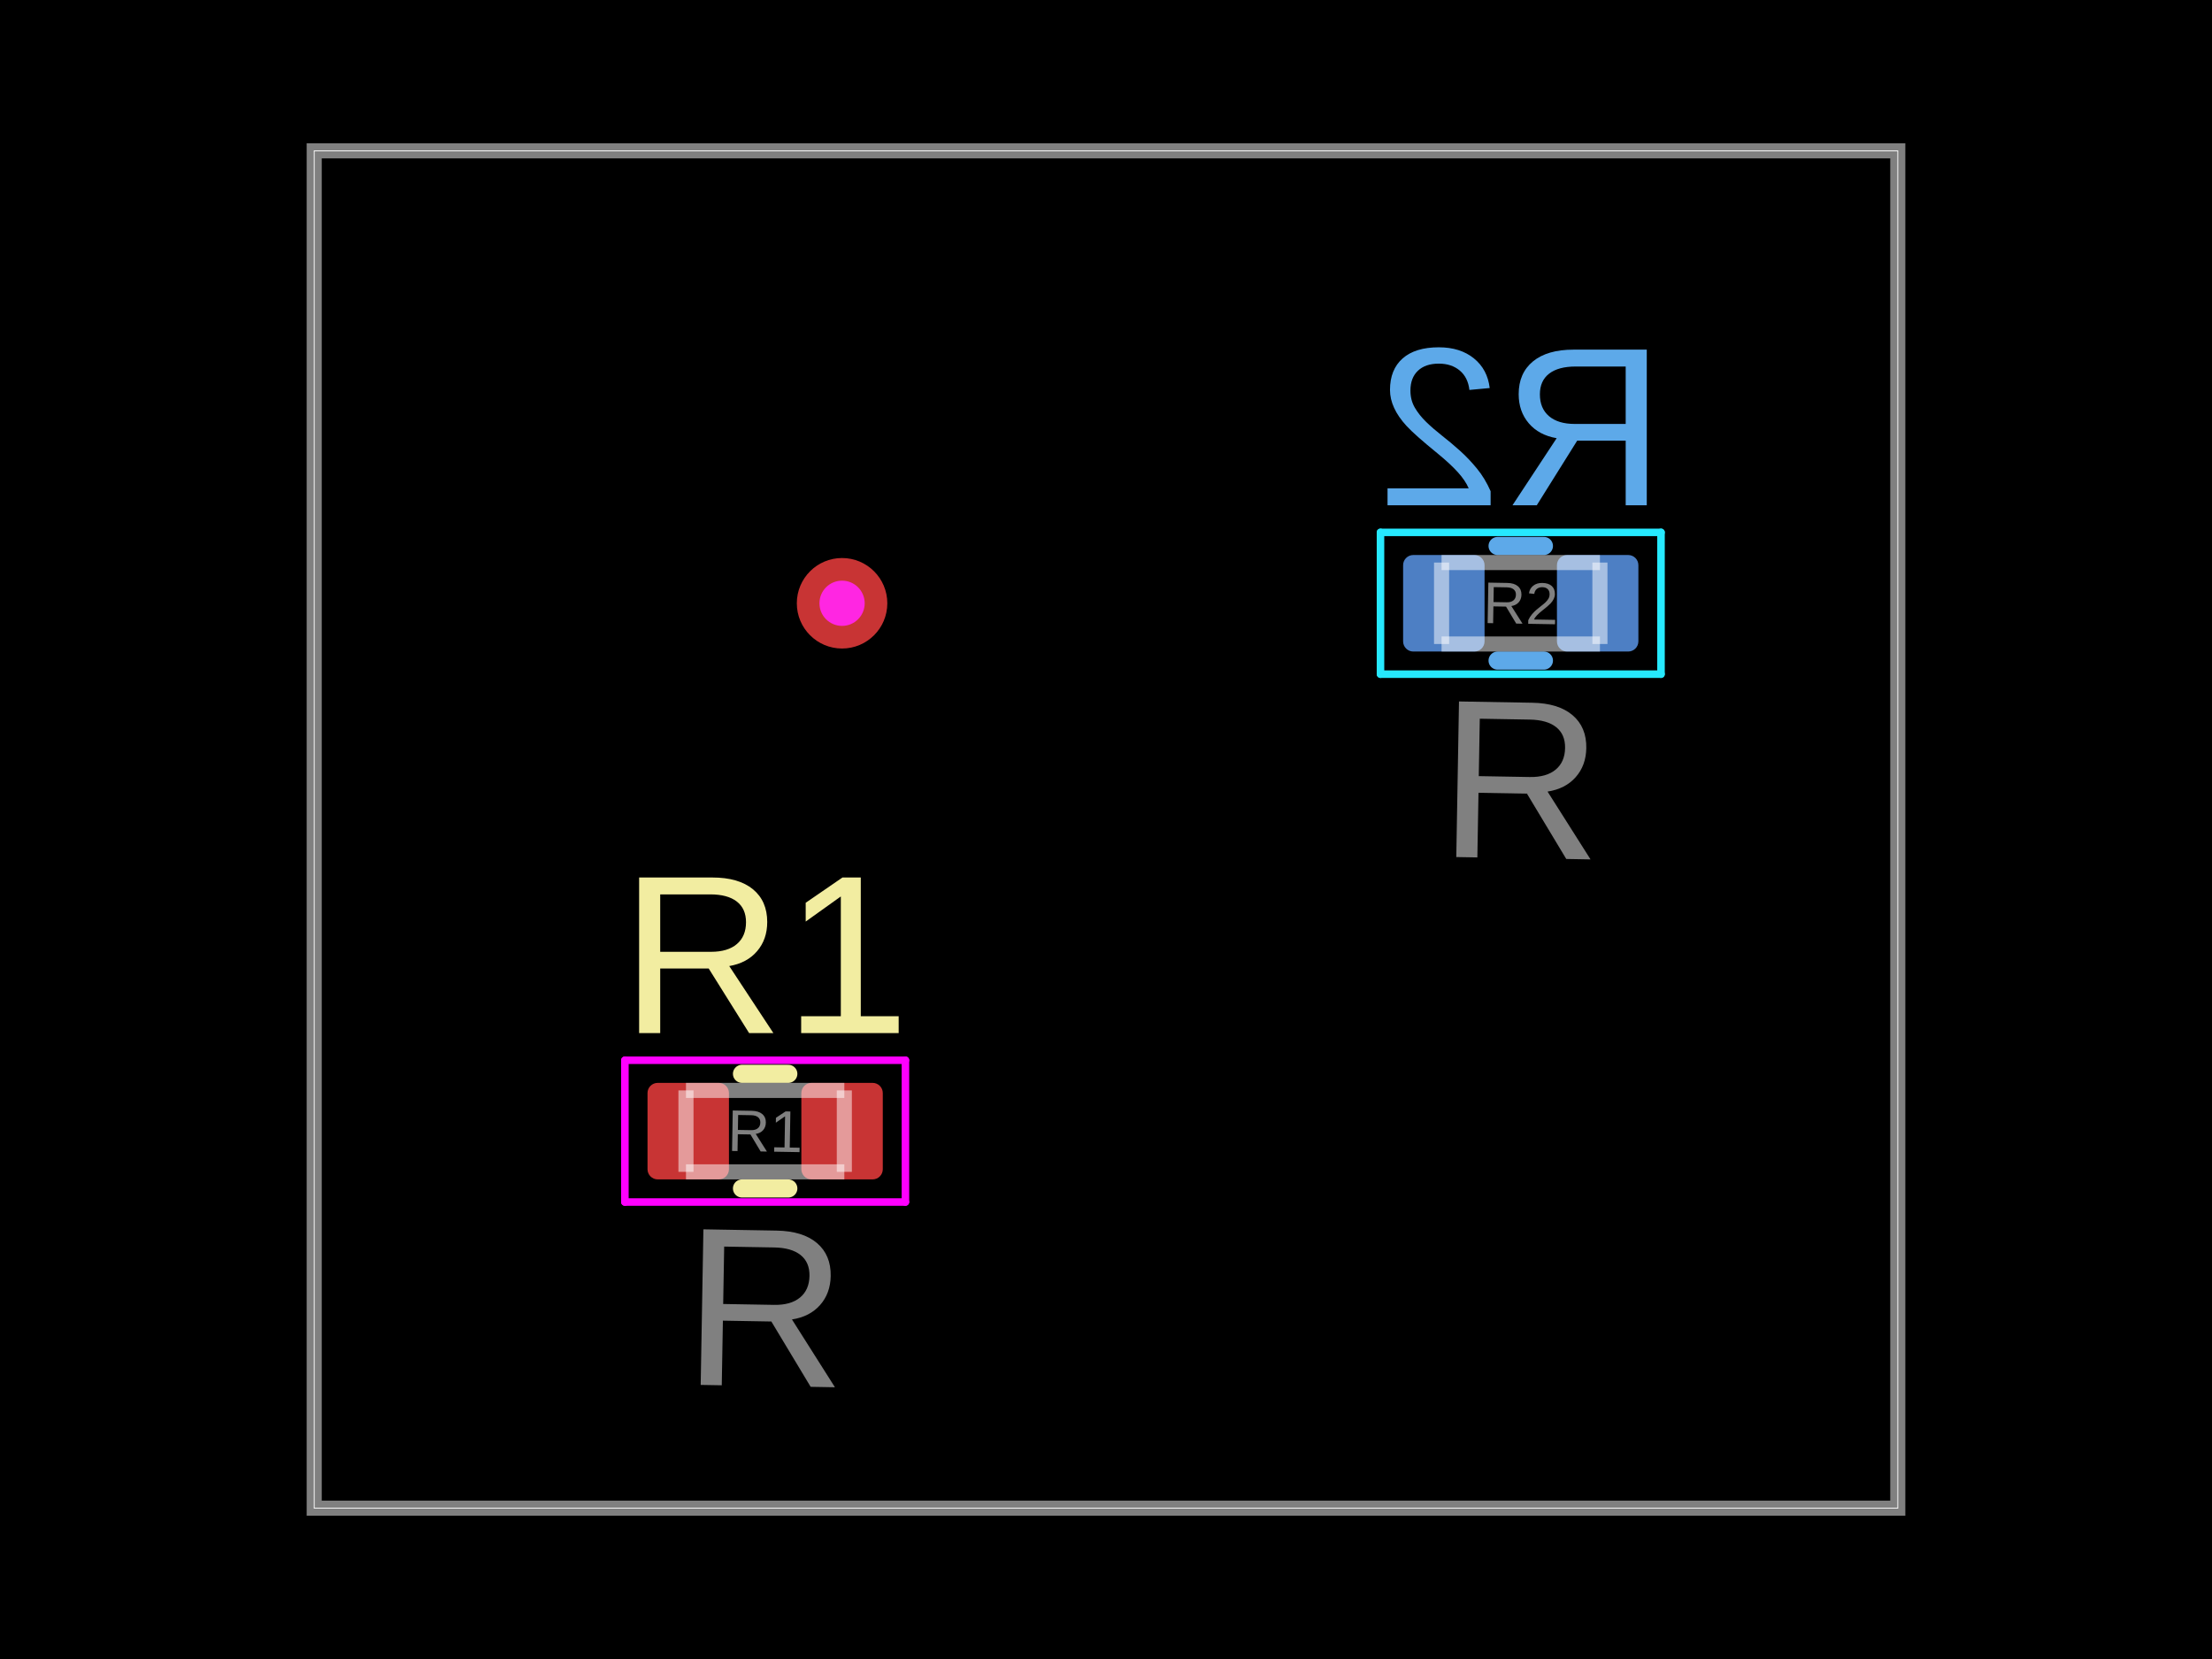
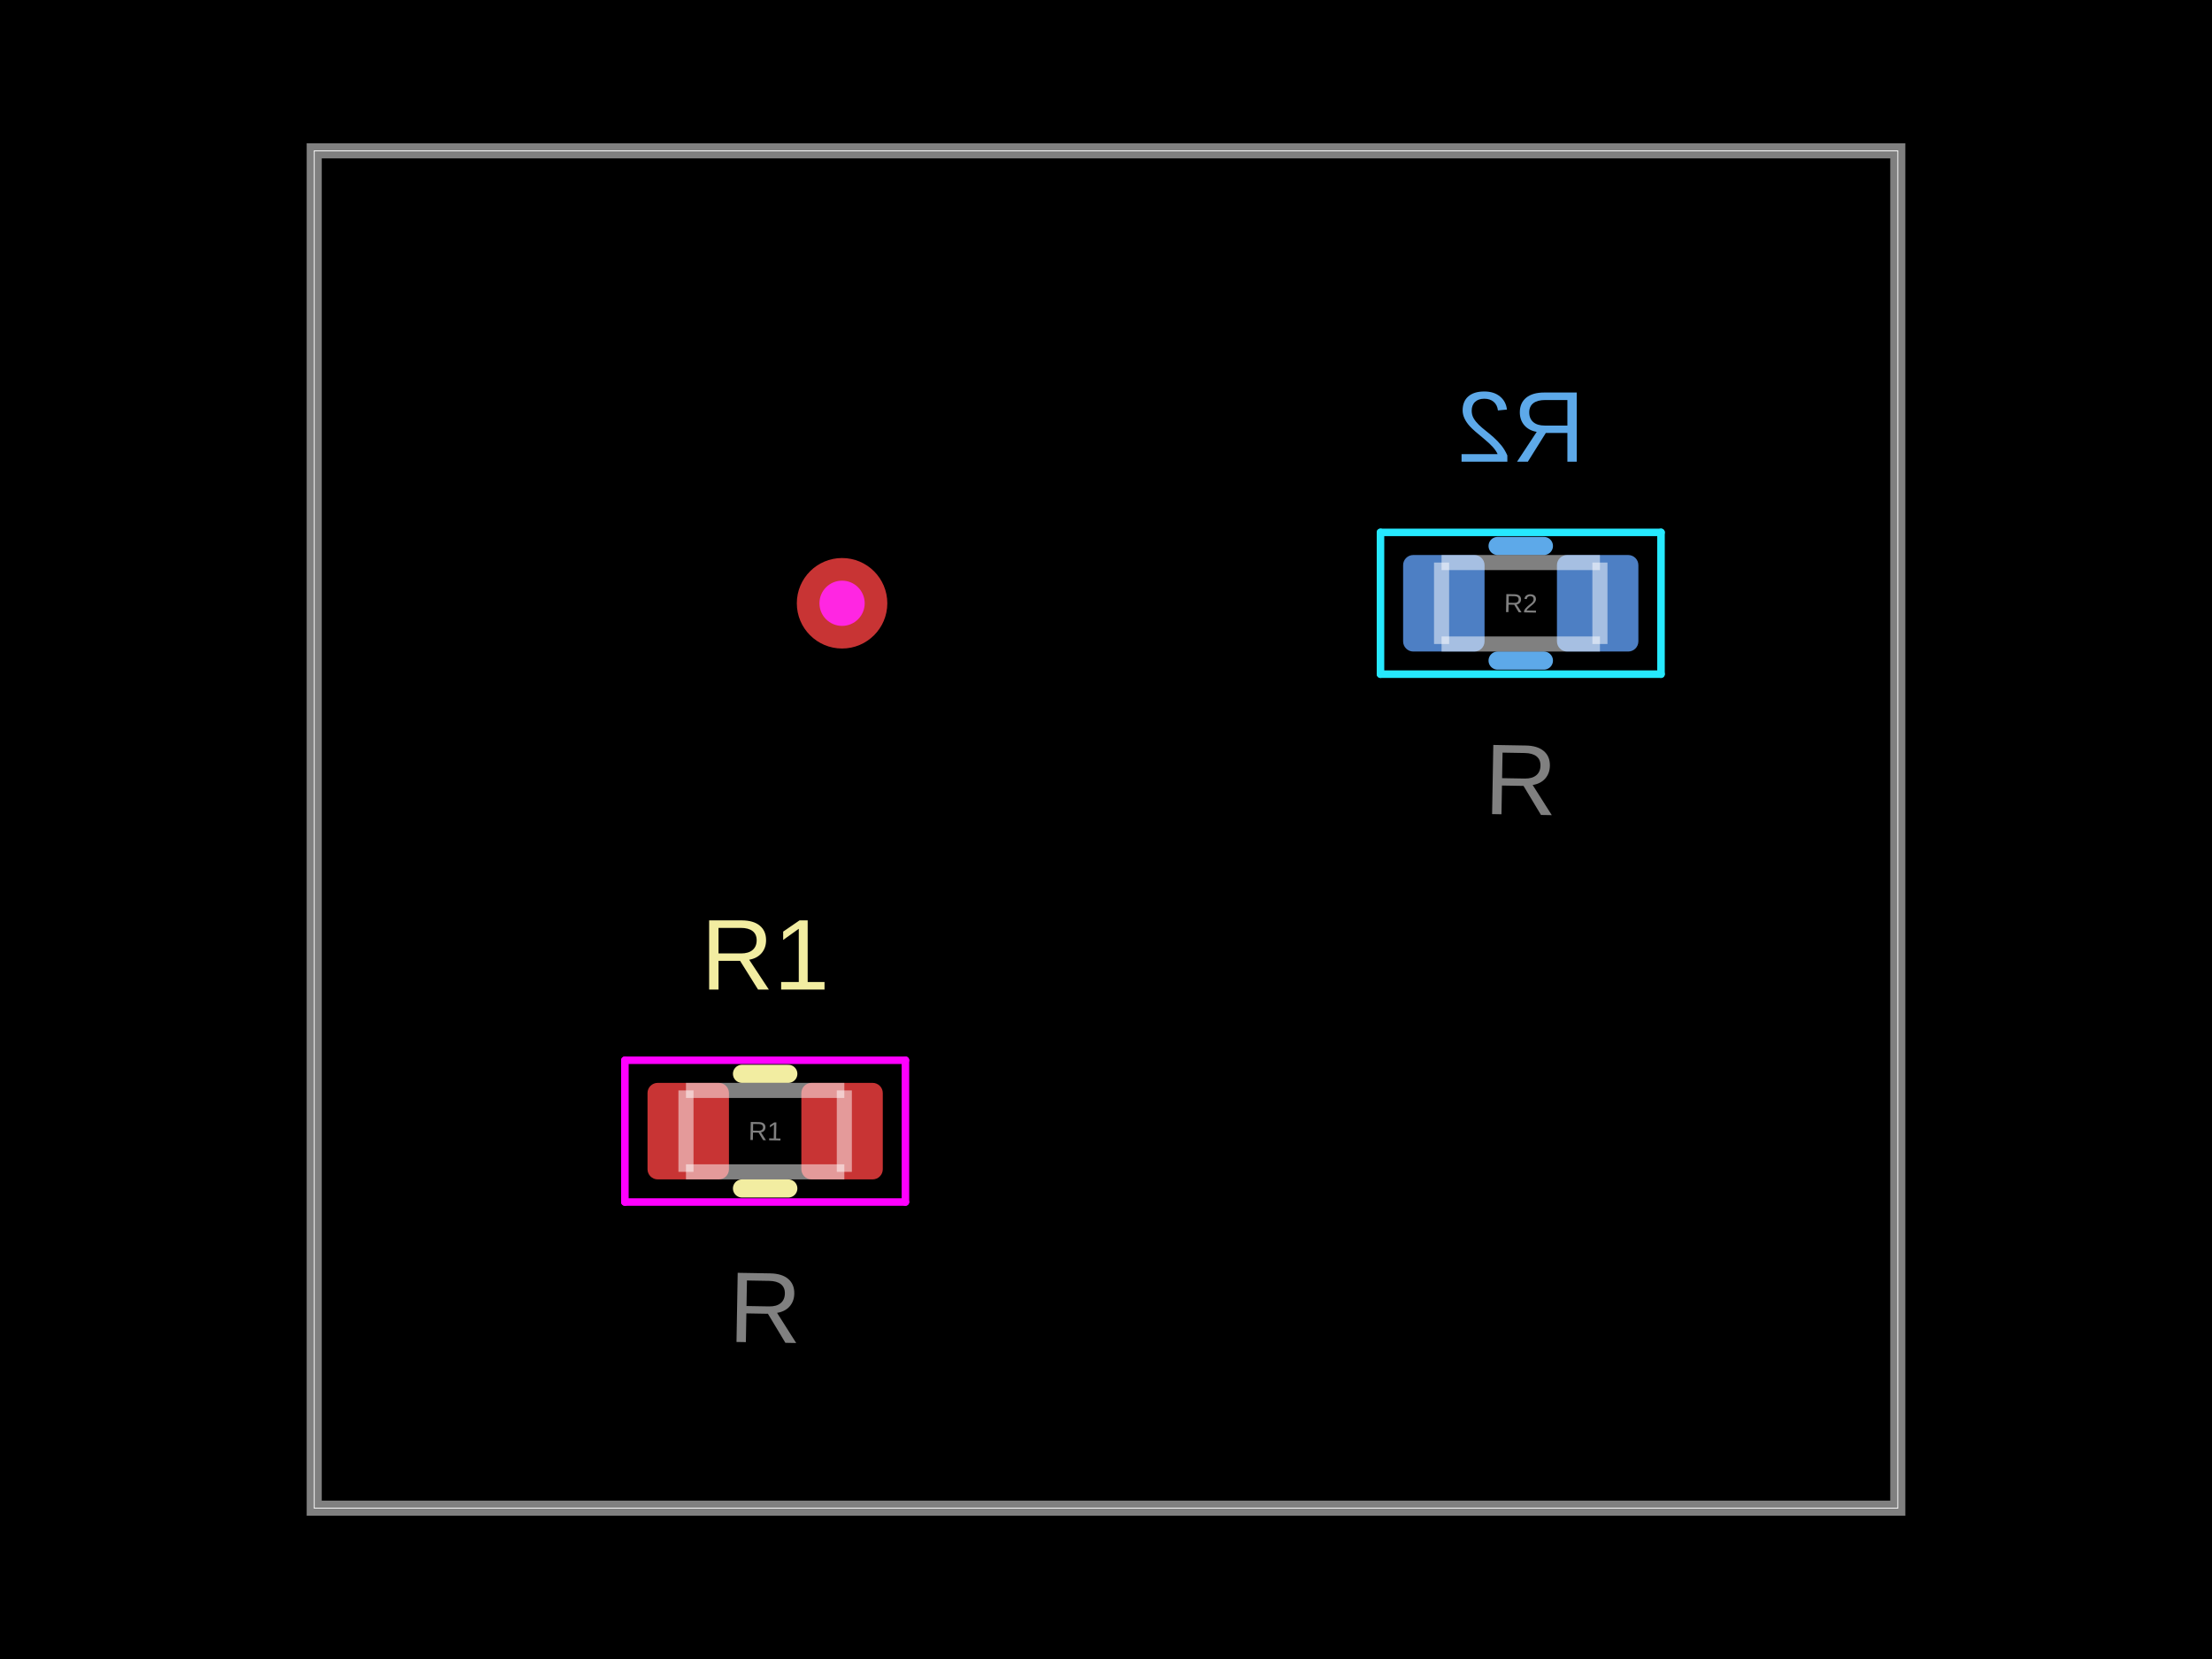
<svg xmlns="http://www.w3.org/2000/svg" width="800" height="600">
  <style />
  <rect class="boundary" x="0" y="0" fill="#000" width="800" height="600" data-type="pcb_background" data-pcb-layer="global" />
  <rect class="pcb-boundary" fill="none" stroke="#fff" stroke-width="0.3" x="113.636" y="54.545" width="572.727" height="490.909" data-type="pcb_boundary" data-pcb-layer="global" />
  <path class="pcb-board" d="M 686.364 54.545 L 686.364 545.455 L 113.636 545.455 L 113.636 54.545 L 686.364 54.545 Z" fill="none" stroke="rgba(255, 255, 255, 0.5)" stroke-width="5.455" data-type="pcb_board" data-pcb-layer="board" />
  <rect class="pcb-pad" fill="rgb(77, 127, 196)" x="563.091" y="200.727" width="29.455" height="34.909" data-type="pcb_smtpad" data-pcb-layer="bottom" rx="3.682" ry="3.682" />
  <rect class="pcb-pad" fill="rgb(77, 127, 196)" x="507.455" y="200.727" width="29.455" height="34.909" data-type="pcb_smtpad" data-pcb-layer="bottom" rx="3.682" ry="3.682" />
-   <text x="0" y="0" dx="0" dy="0" fill="#5da9e9" font-family="Arial, sans-serif" font-size="81.818" text-anchor="middle" dominant-baseline="central" transform="matrix(-1,0,0,1,550,154.3636)" class="pcb-silkscreen-text pcb-silkscreen-bottom" data-pcb-silkscreen-text-id="pcb_component_1" stroke="none" data-type="pcb_silkscreen_text" data-pcb-layer="bottom">R2</text>
+   <text x="0" y="0" dx="0" dy="0" fill="#5da9e9" font-family="Arial, sans-serif" font-size="36.364" text-anchor="middle" dominant-baseline="central" transform="matrix(-1,0,0,1,550,154.3636)" class="pcb-silkscreen-text pcb-silkscreen-bottom" data-pcb-silkscreen-text-id="pcb_silkscreen_text_1" stroke="none" data-type="pcb_silkscreen_text" data-pcb-layer="bottom">R2</text>
  <path class="pcb-silkscreen pcb-silkscreen-bottom" d="M 558.38 197.455 L 541.62 197.455" fill="none" stroke="#5da9e9" stroke-width="6.545" stroke-linecap="round" stroke-linejoin="round" data-pcb-component-id="pcb_component_1" data-pcb-silkscreen-path-id="pcb_silkscreen_path_2" data-type="pcb_silkscreen_path" data-pcb-layer="bottom" />
  <path class="pcb-silkscreen pcb-silkscreen-bottom" d="M 558.38 238.909 L 541.62 238.909" fill="none" stroke="#5da9e9" stroke-width="6.545" stroke-linecap="round" stroke-linejoin="round" data-pcb-component-id="pcb_component_1" data-pcb-silkscreen-path-id="pcb_silkscreen_path_3" data-type="pcb_silkscreen_path" data-pcb-layer="bottom" />
  <polygon points="499.273,192.545 499.273,243.818" class="pcb-courtyard-outline pcb-courtyard-bottom" data-pcb-courtyard-outline-id="pcb_courtyard_outline_4" data-type="pcb_courtyard_outline" data-pcb-layer="bottom" fill="none" stroke="rgb(38, 233, 255)" stroke-width="2.727" stroke-linejoin="round" />
  <polygon points="499.273,243.818 600.727,243.818" class="pcb-courtyard-outline pcb-courtyard-bottom" data-pcb-courtyard-outline-id="pcb_courtyard_outline_5" data-type="pcb_courtyard_outline" data-pcb-layer="bottom" fill="none" stroke="rgb(38, 233, 255)" stroke-width="2.727" stroke-linejoin="round" />
  <polygon points="600.727,192.545 499.273,192.545" class="pcb-courtyard-outline pcb-courtyard-bottom" data-pcb-courtyard-outline-id="pcb_courtyard_outline_6" data-type="pcb_courtyard_outline" data-pcb-layer="bottom" fill="none" stroke="rgb(38, 233, 255)" stroke-width="2.727" stroke-linejoin="round" />
  <polygon points="600.727,243.818 600.727,192.545" class="pcb-courtyard-outline pcb-courtyard-bottom" data-pcb-courtyard-outline-id="pcb_courtyard_outline_7" data-type="pcb_courtyard_outline" data-pcb-layer="bottom" fill="none" stroke="rgb(38, 233, 255)" stroke-width="2.727" stroke-linejoin="round" />
  <rect class="pcb-pad" fill="rgb(200, 52, 52)" x="234.182" y="391.636" width="29.455" height="34.909" data-type="pcb_smtpad" data-pcb-layer="top" rx="3.682" ry="3.682" />
  <rect class="pcb-pad" fill="rgb(200, 52, 52)" x="289.818" y="391.636" width="29.455" height="34.909" data-type="pcb_smtpad" data-pcb-layer="top" rx="3.682" ry="3.682" />
-   <text x="0" y="0" dx="0" dy="0" fill="#f2eda1" font-family="Arial, sans-serif" font-size="81.818" text-anchor="middle" dominant-baseline="central" transform="matrix(1,0,0,1,276.7273,345.2727)" class="pcb-silkscreen-text pcb-silkscreen-top" data-pcb-silkscreen-text-id="pcb_component_0" stroke="none" data-type="pcb_silkscreen_text" data-pcb-layer="top">R1</text>
+   <text x="0" y="0" dx="0" dy="0" fill="#f2eda1" font-family="Arial, sans-serif" font-size="36.364" text-anchor="middle" dominant-baseline="central" transform="matrix(1,0,0,1,276.7273,345.2727)" class="pcb-silkscreen-text pcb-silkscreen-top" data-pcb-silkscreen-text-id="pcb_silkscreen_text_0" stroke="none" data-type="pcb_silkscreen_text" data-pcb-layer="top">R1</text>
  <path class="pcb-silkscreen pcb-silkscreen-top" d="M 268.347 388.364 L 285.108 388.364" fill="none" stroke="#f2eda1" stroke-width="6.545" stroke-linecap="round" stroke-linejoin="round" data-pcb-component-id="pcb_component_0" data-pcb-silkscreen-path-id="pcb_silkscreen_path_0" data-type="pcb_silkscreen_path" data-pcb-layer="top" />
  <path class="pcb-silkscreen pcb-silkscreen-top" d="M 268.347 429.818 L 285.108 429.818" fill="none" stroke="#f2eda1" stroke-width="6.545" stroke-linecap="round" stroke-linejoin="round" data-pcb-component-id="pcb_component_0" data-pcb-silkscreen-path-id="pcb_silkscreen_path_1" data-type="pcb_silkscreen_path" data-pcb-layer="top" />
  <polygon points="226,383.455 327.455,383.455" class="pcb-courtyard-outline pcb-courtyard-top" data-pcb-courtyard-outline-id="pcb_courtyard_outline_0" data-type="pcb_courtyard_outline" data-pcb-layer="top" fill="none" stroke="#FF00FF" stroke-width="2.727" stroke-linejoin="round" />
  <polygon points="226,434.727 226,383.455" class="pcb-courtyard-outline pcb-courtyard-top" data-pcb-courtyard-outline-id="pcb_courtyard_outline_1" data-type="pcb_courtyard_outline" data-pcb-layer="top" fill="none" stroke="#FF00FF" stroke-width="2.727" stroke-linejoin="round" />
  <polygon points="327.455,383.455 327.455,434.727" class="pcb-courtyard-outline pcb-courtyard-top" data-pcb-courtyard-outline-id="pcb_courtyard_outline_2" data-type="pcb_courtyard_outline" data-pcb-layer="top" fill="none" stroke="#FF00FF" stroke-width="2.727" stroke-linejoin="round" />
  <polygon points="327.455,434.727 226,434.727" class="pcb-courtyard-outline pcb-courtyard-top" data-pcb-courtyard-outline-id="pcb_courtyard_outline_3" data-type="pcb_courtyard_outline" data-pcb-layer="top" fill="none" stroke="#FF00FF" stroke-width="2.727" stroke-linejoin="round" />
  <g data-type="pcb_via" data-pcb-layer="through">
    <circle class="pcb-hole-outer" fill="rgb(200, 52, 52)" cx="304.545" cy="218.182" r="16.364" data-type="pcb_via" data-pcb-layer="top" />
    <circle class="pcb-hole-inner" fill="#FF26E2" cx="304.545" cy="218.182" r="8.182" data-type="pcb_via" data-pcb-layer="drill" />
  </g>
-   <text x="0" y="0" font-family="Arial, sans-serif" font-size="81.818" text-anchor="middle" dominant-baseline="central" transform="matrix(0.9998477,0.01745241,-0.01745241,0.9998477,276.7273,472.9091)" class="pcb-fabrication-note-text" fill="rgba(255,255,255,0.5)" data-type="pcb_fabrication_note_text" data-pcb-layer="overlay">R</text>
-   <text x="0" y="0" font-family="Arial, sans-serif" font-size="21.273" text-anchor="middle" dominant-baseline="central" transform="matrix(0.9998477,0.01745241,-0.01745241,0.9998477,276.7273,409.0909)" class="pcb-fabrication-note-text" fill="rgba(255,255,255,0.5)" data-type="pcb_fabrication_note_text" data-pcb-layer="overlay">R1</text>
-   <text x="0" y="0" font-family="Arial, sans-serif" font-size="81.818" text-anchor="middle" dominant-baseline="central" transform="matrix(0.9998477,0.01745241,-0.01745241,0.9998477,550,282)" class="pcb-fabrication-note-text" fill="rgba(255,255,255,0.5)" data-type="pcb_fabrication_note_text" data-pcb-layer="overlay">R</text>
-   <text x="0" y="0" font-family="Arial, sans-serif" font-size="21.273" text-anchor="middle" dominant-baseline="central" transform="matrix(0.9998477,0.01745241,-0.01745241,0.9998477,550,218.1818)" class="pcb-fabrication-note-text" fill="rgba(255,255,255,0.5)" data-type="pcb_fabrication_note_text" data-pcb-layer="overlay">R2</text>
+   <text x="0" y="0" font-family="Arial, sans-serif" font-size="36.364" text-anchor="middle" dominant-baseline="central" transform="matrix(0.9998477,0.01745241,-0.01745241,0.9998477,276.7273,472.9091)" class="pcb-fabrication-note-text" fill="rgba(255,255,255,0.5)" data-type="pcb_fabrication_note_text" data-pcb-layer="overlay">R</text>
+   <text x="0" y="0" font-family="Arial, sans-serif" font-size="9.455" text-anchor="middle" dominant-baseline="central" transform="matrix(0.9998477,0.01745241,-0.01745241,0.9998477,276.7273,409.0909)" class="pcb-fabrication-note-text" fill="rgba(255,255,255,0.5)" data-type="pcb_fabrication_note_text" data-pcb-layer="overlay">R1</text>
+   <text x="0" y="0" font-family="Arial, sans-serif" font-size="36.364" text-anchor="middle" dominant-baseline="central" transform="matrix(0.9998477,0.01745241,-0.01745241,0.9998477,550,282)" class="pcb-fabrication-note-text" fill="rgba(255,255,255,0.5)" data-type="pcb_fabrication_note_text" data-pcb-layer="overlay">R</text>
+   <text x="0" y="0" font-family="Arial, sans-serif" font-size="9.455" text-anchor="middle" dominant-baseline="central" transform="matrix(0.9998477,0.01745241,-0.01745241,0.9998477,550,218.1818)" class="pcb-fabrication-note-text" fill="rgba(255,255,255,0.5)" data-type="pcb_fabrication_note_text" data-pcb-layer="overlay">R2</text>
  <path class="pcb-fabrication-note-path" stroke="rgba(255,255,255,0.5)" fill="none" d="M 248.091 394.364 L 305.364 394.364" stroke-width="5.455" data-pcb-component-id="pcb_component_0" data-pcb-fabrication-note-path-id="pcb_fabrication_note_path_0" data-type="pcb_fabrication_note_path" data-pcb-layer="overlay" />
  <path class="pcb-fabrication-note-path" stroke="rgba(255,255,255,0.5)" fill="none" d="M 248.091 423.818 L 248.091 394.364" stroke-width="5.455" data-pcb-component-id="pcb_component_0" data-pcb-fabrication-note-path-id="pcb_fabrication_note_path_1" data-type="pcb_fabrication_note_path" data-pcb-layer="overlay" />
  <path class="pcb-fabrication-note-path" stroke="rgba(255,255,255,0.5)" fill="none" d="M 305.364 394.364 L 305.364 423.818" stroke-width="5.455" data-pcb-component-id="pcb_component_0" data-pcb-fabrication-note-path-id="pcb_fabrication_note_path_2" data-type="pcb_fabrication_note_path" data-pcb-layer="overlay" />
  <path class="pcb-fabrication-note-path" stroke="rgba(255,255,255,0.5)" fill="none" d="M 305.364 423.818 L 248.091 423.818" stroke-width="5.455" data-pcb-component-id="pcb_component_0" data-pcb-fabrication-note-path-id="pcb_fabrication_note_path_3" data-type="pcb_fabrication_note_path" data-pcb-layer="overlay" />
  <path class="pcb-fabrication-note-path" stroke="rgba(255,255,255,0.5)" fill="none" d="M 521.364 203.455 L 521.364 232.909" stroke-width="5.455" data-pcb-component-id="pcb_component_1" data-pcb-fabrication-note-path-id="pcb_fabrication_note_path_4" data-type="pcb_fabrication_note_path" data-pcb-layer="overlay" />
  <path class="pcb-fabrication-note-path" stroke="rgba(255,255,255,0.5)" fill="none" d="M 521.364 232.909 L 578.636 232.909" stroke-width="5.455" data-pcb-component-id="pcb_component_1" data-pcb-fabrication-note-path-id="pcb_fabrication_note_path_5" data-type="pcb_fabrication_note_path" data-pcb-layer="overlay" />
  <path class="pcb-fabrication-note-path" stroke="rgba(255,255,255,0.5)" fill="none" d="M 578.636 203.455 L 521.364 203.455" stroke-width="5.455" data-pcb-component-id="pcb_component_1" data-pcb-fabrication-note-path-id="pcb_fabrication_note_path_6" data-type="pcb_fabrication_note_path" data-pcb-layer="overlay" />
  <path class="pcb-fabrication-note-path" stroke="rgba(255,255,255,0.5)" fill="none" d="M 578.636 232.909 L 578.636 203.455" stroke-width="5.455" data-pcb-component-id="pcb_component_1" data-pcb-fabrication-note-path-id="pcb_fabrication_note_path_7" data-type="pcb_fabrication_note_path" data-pcb-layer="overlay" />
</svg>
